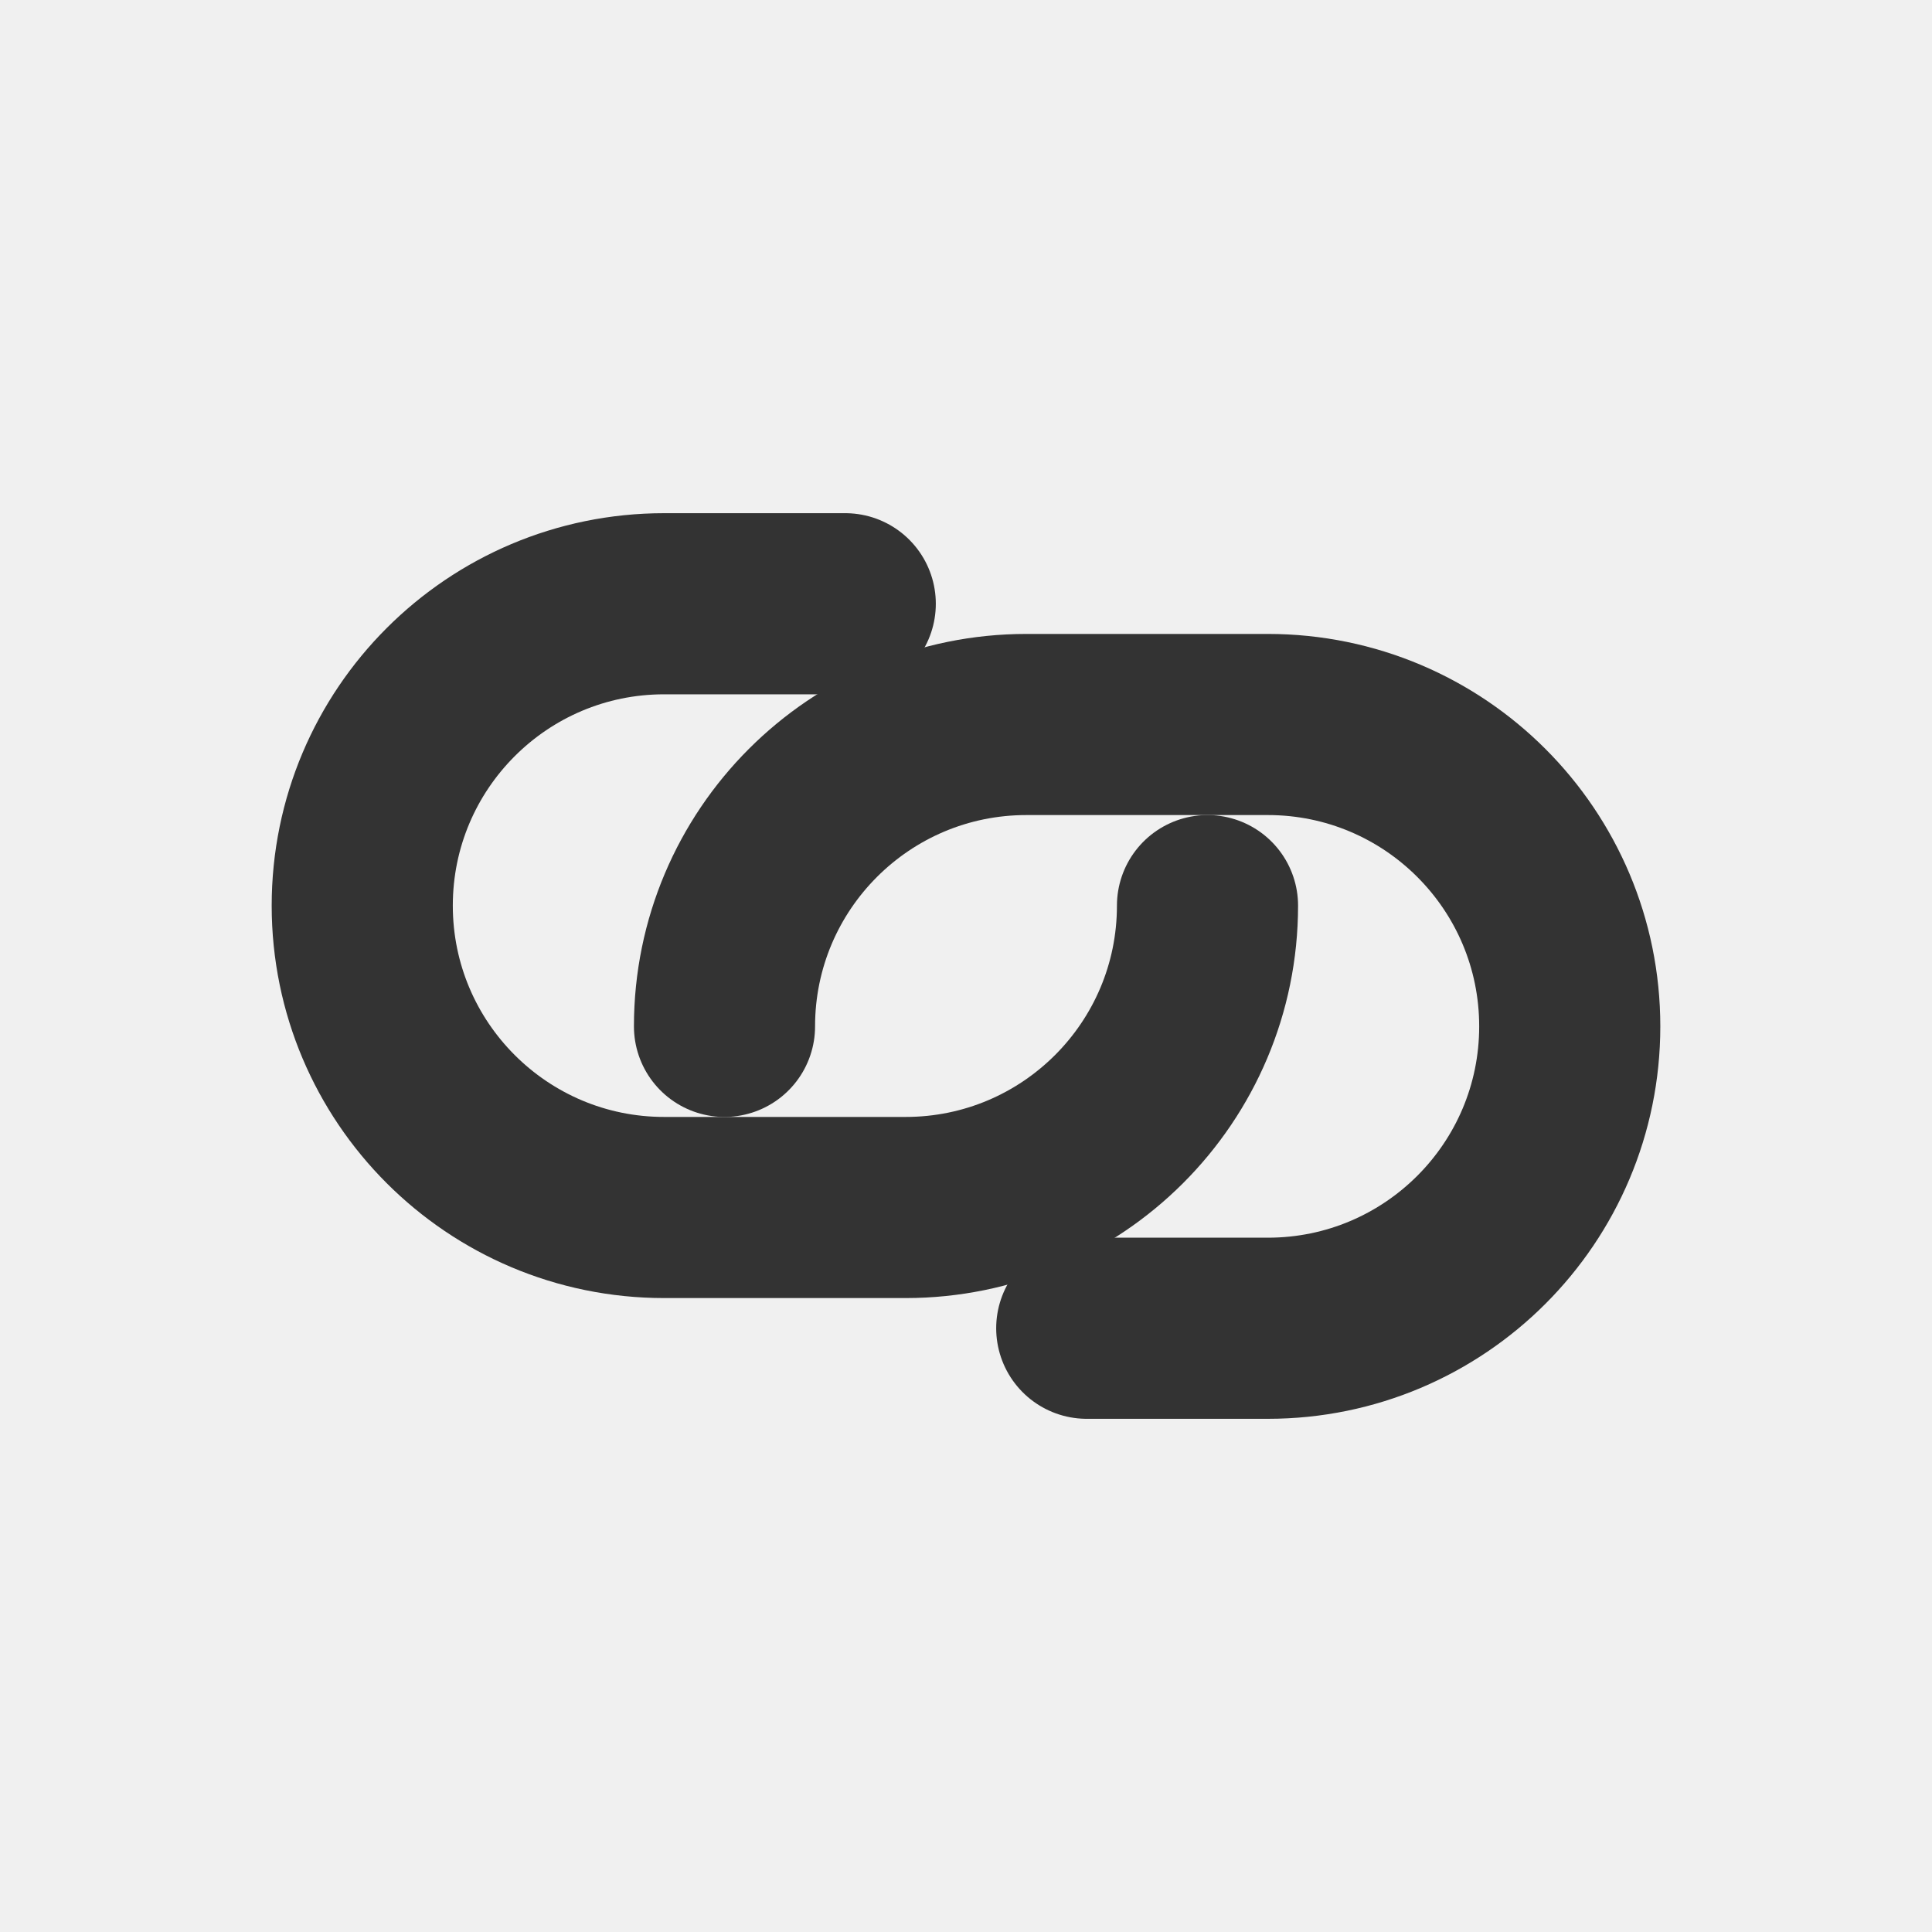
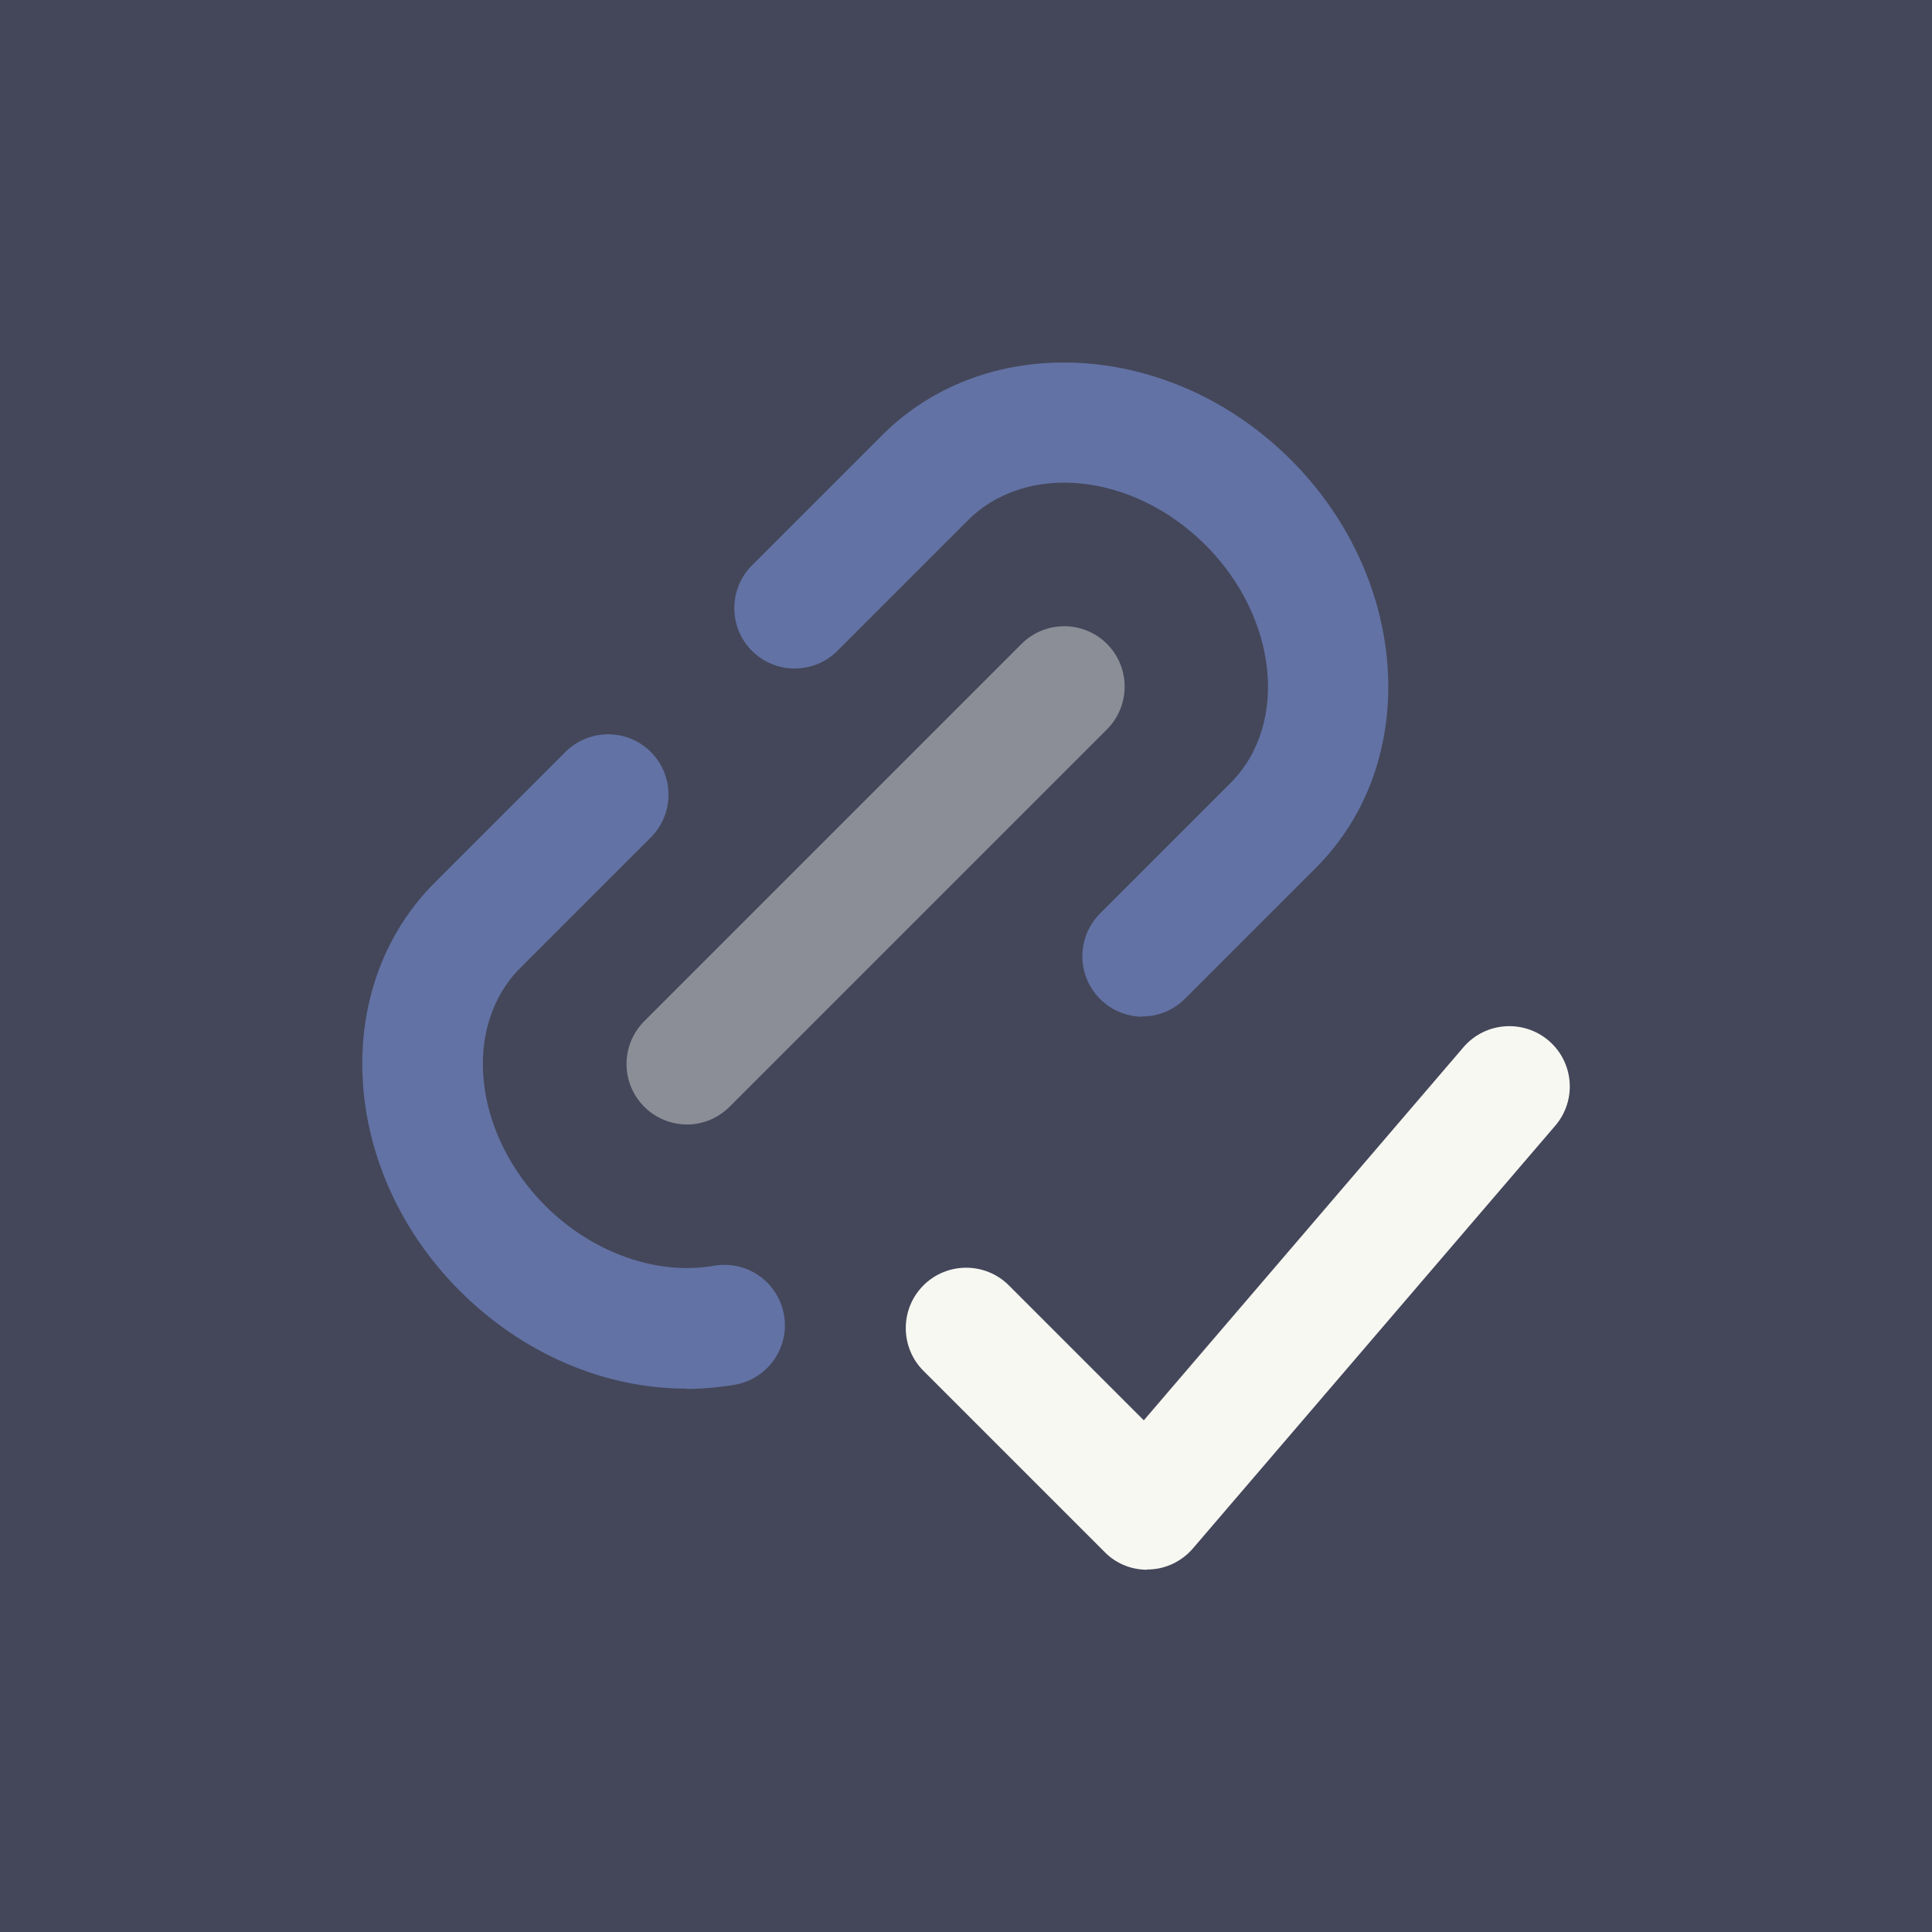
- <svg xmlns="http://www.w3.org/2000/svg" viewBox="0 0 16 16">
-   <path d="M6 8.5a2.5 2.5 0 0 1 2.5-2.5h2A2.5 2.5 0 0 1 13 8.5a2.5 2.5 0 0 1-2.5 2.5H9" fill="none" stroke="#333" stroke-width="1.5" stroke-linecap="round" />
-   <path d="M10 7.5A2.5 2.5 0 0 1 7.5 10h-2A2.5 2.5 0 0 1 3 7.5 2.5 2.5 0 0 1 5.5 5H7" fill="none" stroke="#333" stroke-width="1.5" stroke-linecap="round" />
+ <svg xmlns="http://www.w3.org/2000/svg" width="64" height="64" viewBox="0 0 64 64" fill="none">
+   <g clip-path="url(#clip0_4252_94)">
+     <path d="M0 0H64V64H0V0Z" fill="#44475A" />
+     <path d="M37.85 33.68C37.454 33.678 37.068 33.56 36.74 33.339C36.412 33.118 36.156 32.806 36.005 32.44C35.855 32.074 35.815 31.672 35.893 31.284C35.97 30.896 36.16 30.54 36.44 30.26L40.76 25.94C42.7 24 42.33 20.46 39.94 18.06C37.54 15.66 34.01 15.29 32.06 17.24L27.74 21.56C26.96 22.34 25.69 22.34 24.91 21.56C24.13 20.78 24.13 19.51 24.91 18.73L29.23 14.41C32.73 10.91 38.81 11.28 42.76 15.23C46.72 19.19 47.09 25.26 43.58 28.76L39.26 33.08C38.87 33.47 38.36 33.67 37.85 33.67V33.68ZM22.73 46C20.03 46 17.32 44.85 15.23 42.76C11.27 38.8 10.9 32.73 14.41 29.23L18.73 24.91C19.51 24.13 20.78 24.13 21.56 24.91C22.34 25.69 22.34 26.96 21.56 27.74L17.24 32.06C15.3 34 15.67 37.54 18.06 39.94C19.62 41.5 21.76 42.26 23.65 41.93C24.74 41.74 25.77 42.46 25.97 43.55C26.016 43.809 26.011 44.074 25.954 44.331C25.898 44.587 25.791 44.83 25.641 45.046C25.49 45.261 25.299 45.445 25.077 45.586C24.856 45.728 24.609 45.824 24.35 45.87C23.81 45.96 23.27 46.01 22.73 46.01V46Z" fill="#6272A4" />
+     <path opacity="0.4" d="M22.75 37.25C22.355 37.248 21.968 37.13 21.64 36.909C21.312 36.688 21.056 36.376 20.905 36.01C20.755 35.644 20.715 35.242 20.793 34.854C20.87 34.466 21.061 34.11 21.34 33.83L33.84 21.33C34.62 20.55 35.89 20.55 36.67 21.33C37.45 22.11 37.45 23.38 36.67 24.16L24.17 36.66C23.78 37.05 23.27 37.25 22.76 37.25H22.75Z" fill="#F8F8F2" />
+     <path d="M38 52C37.47 52 36.96 51.79 36.59 51.41L30.59 45.41C29.81 44.63 29.81 43.36 30.59 42.58C31.37 41.8 32.64 41.8 33.42 42.58L37.89 47.05L48.48 34.69C49.2 33.85 50.46 33.76 51.3 34.47C52.14 35.19 52.24 36.45 51.52 37.29L39.52 51.29C39.16 51.71 38.64 51.97 38.08 51.99H38V52Z" fill="#F8F8F2" />
+   </g>
+   <defs>
+     <clipPath id="clip0_4252_94">
+       <rect width="64" height="64" fill="white" />
+     </clipPath>
+   </defs>
</svg>
